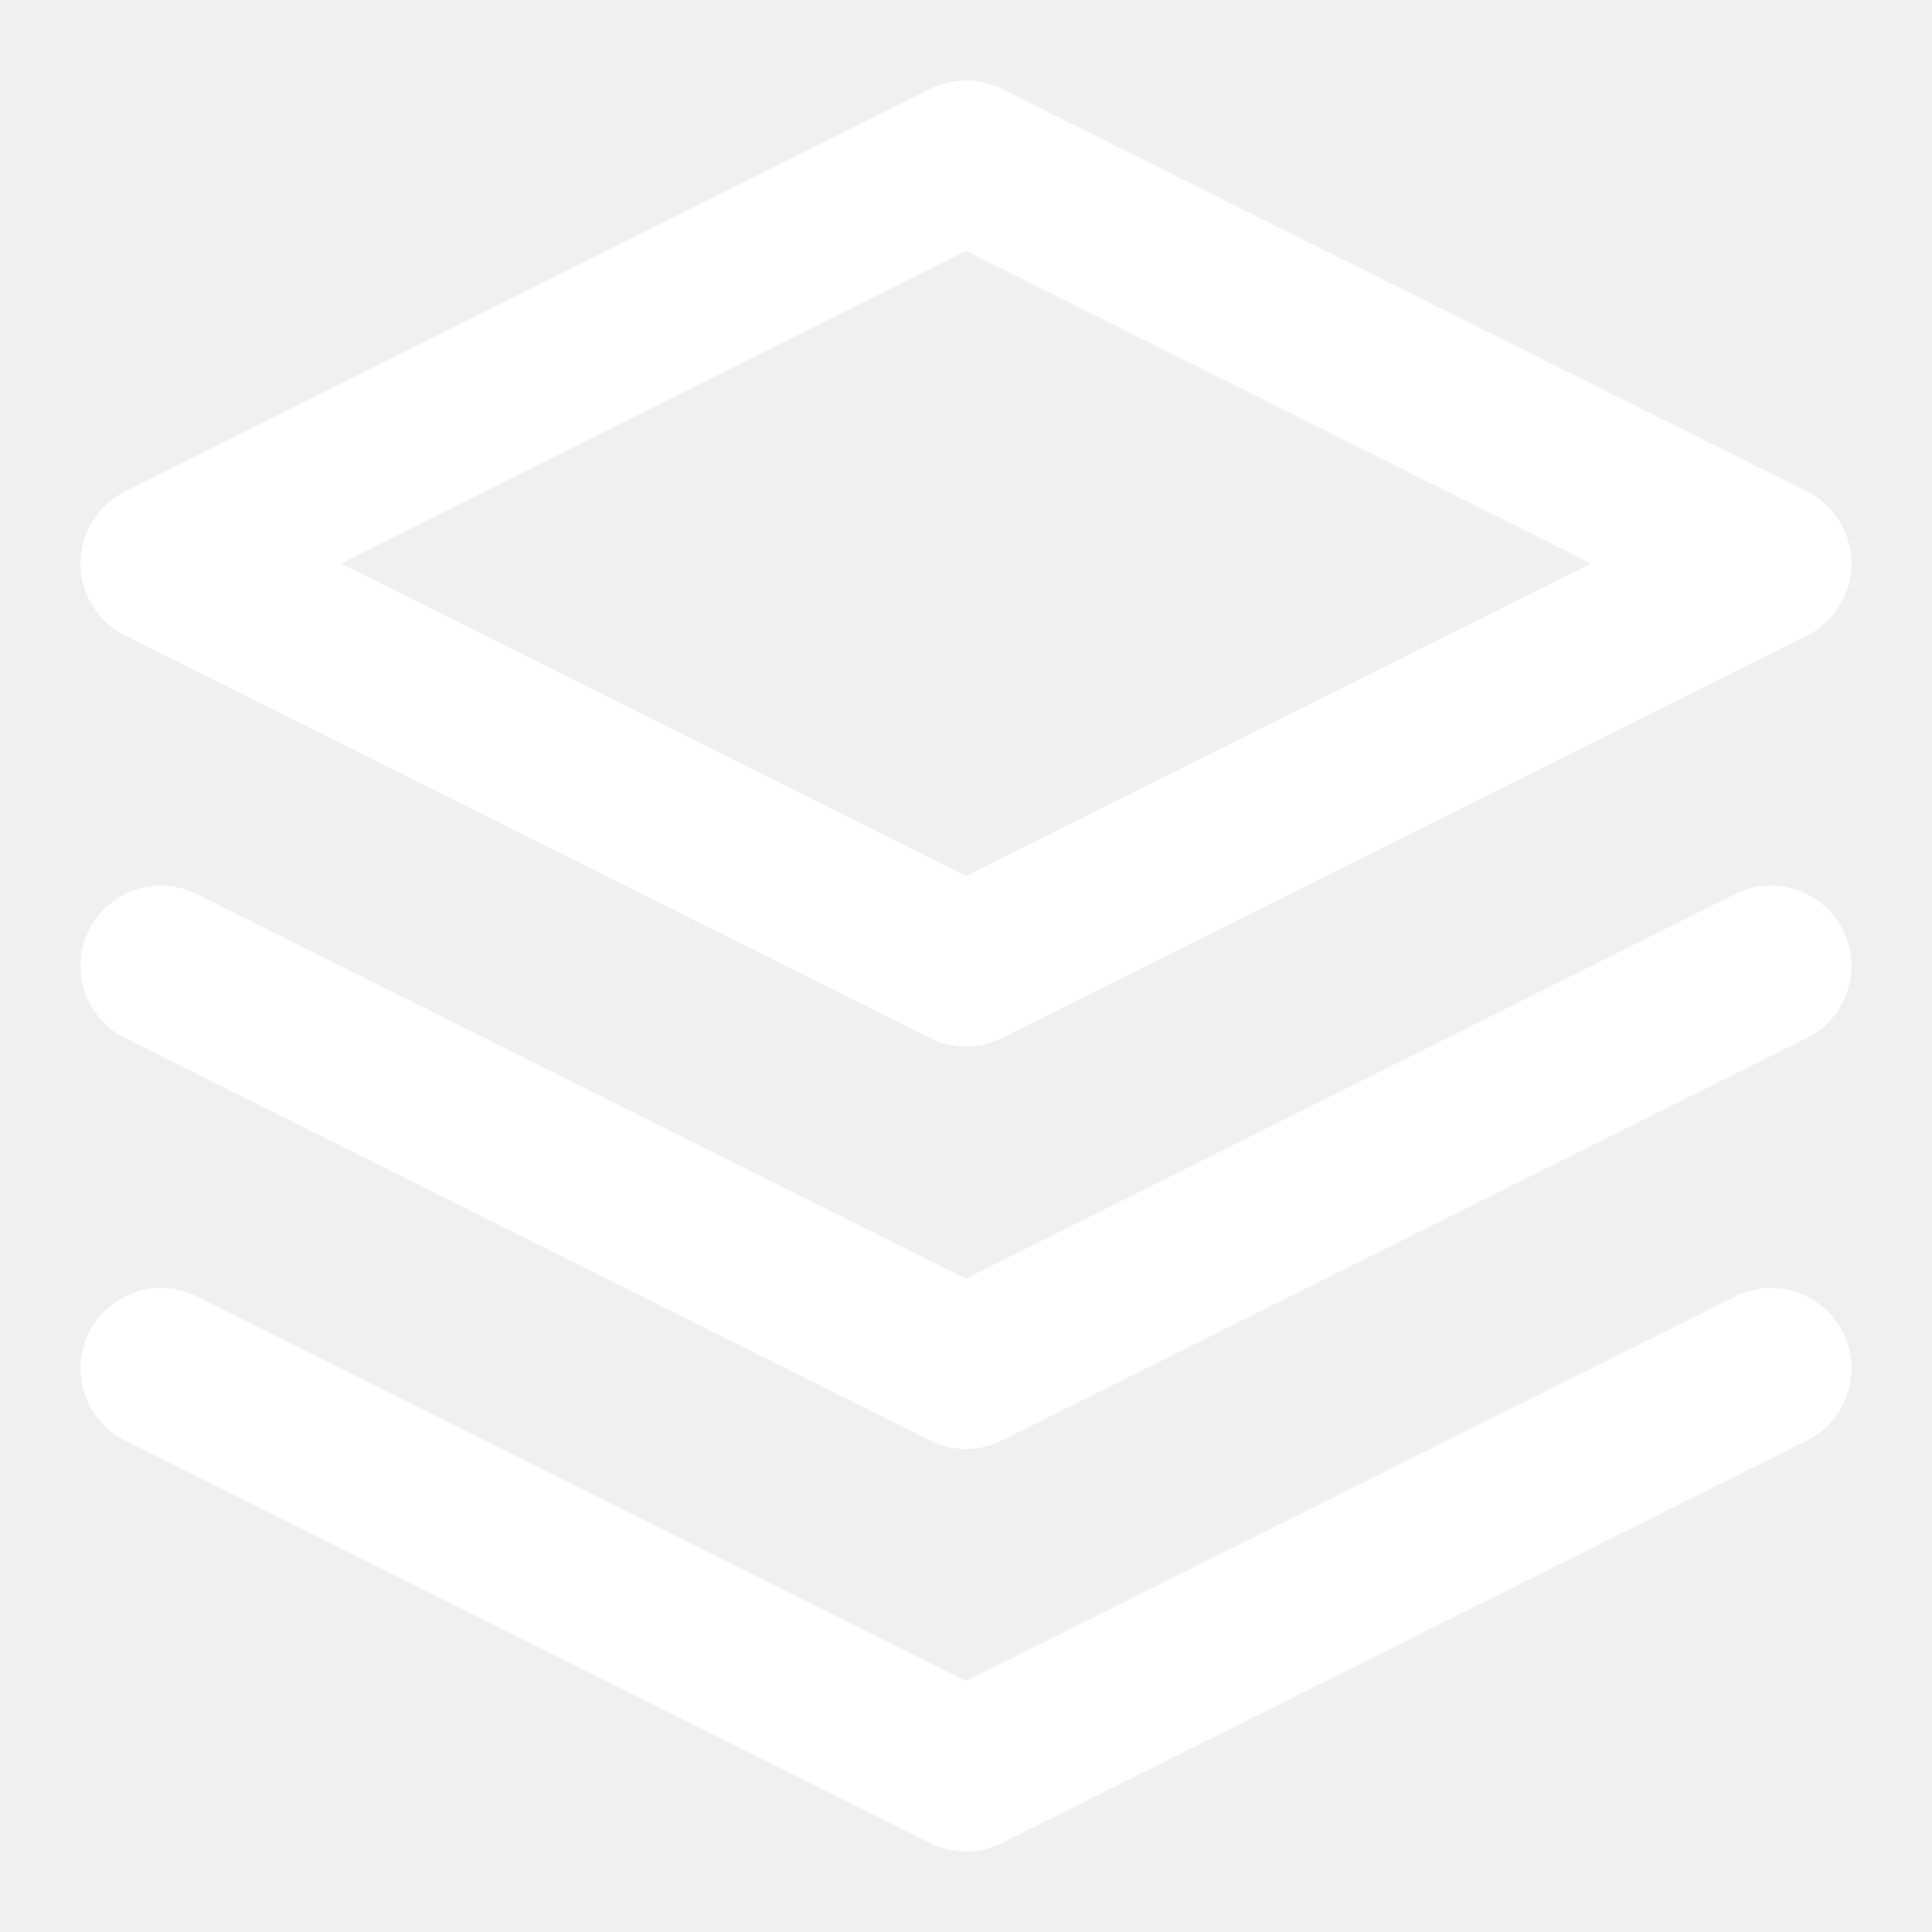
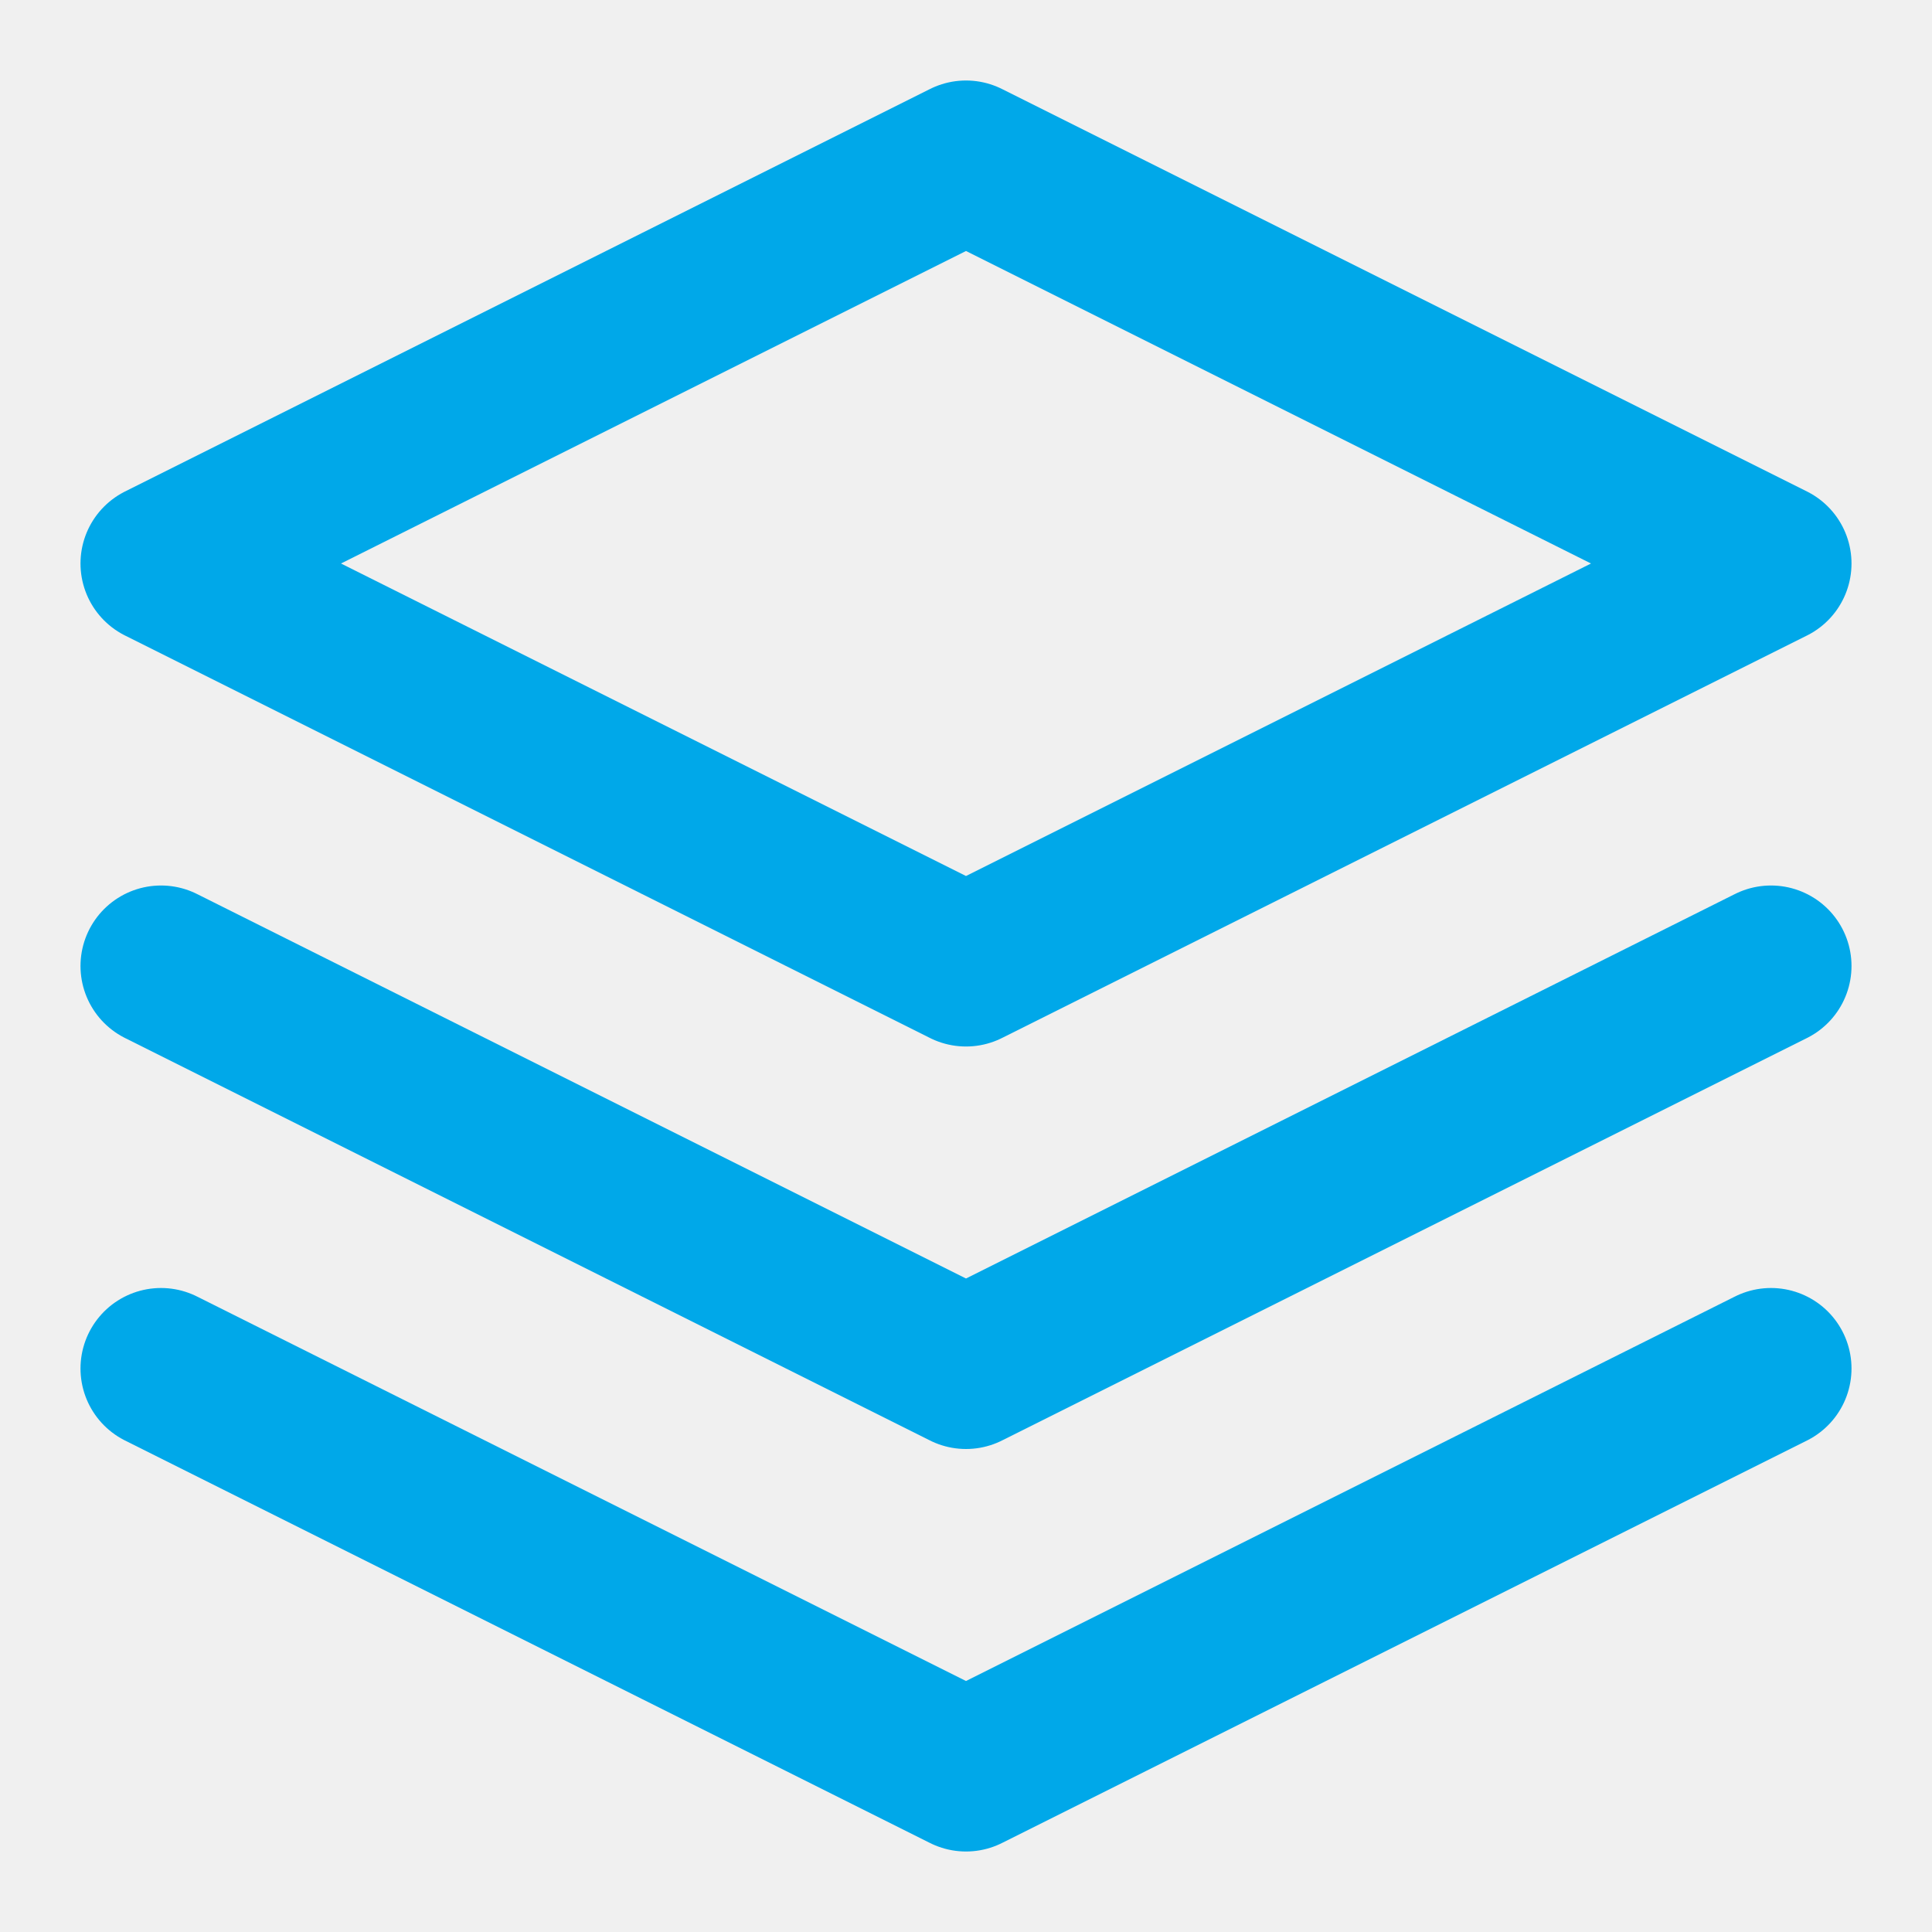
- <svg xmlns="http://www.w3.org/2000/svg" width="24" height="24" viewBox="0 0 24 24" fill="none" stroke="#fff" stroke-width="2" stroke-linecap="round" stroke-linejoin="round" class="feather feather-layers">
+ <svg xmlns="http://www.w3.org/2000/svg" width="24" height="24" viewBox="0 0 24 24" fill="none" stroke="#00a8e9" stroke-width="2" stroke-linecap="round" stroke-linejoin="round" class="feather feather-layers">
  <polygon points="12 2 2 7 12 12 22 7 12 2" />
  <polyline points="2 17 12 22 22 17" />
  <polyline points="2 12 12 17 22 12" />
</svg>
